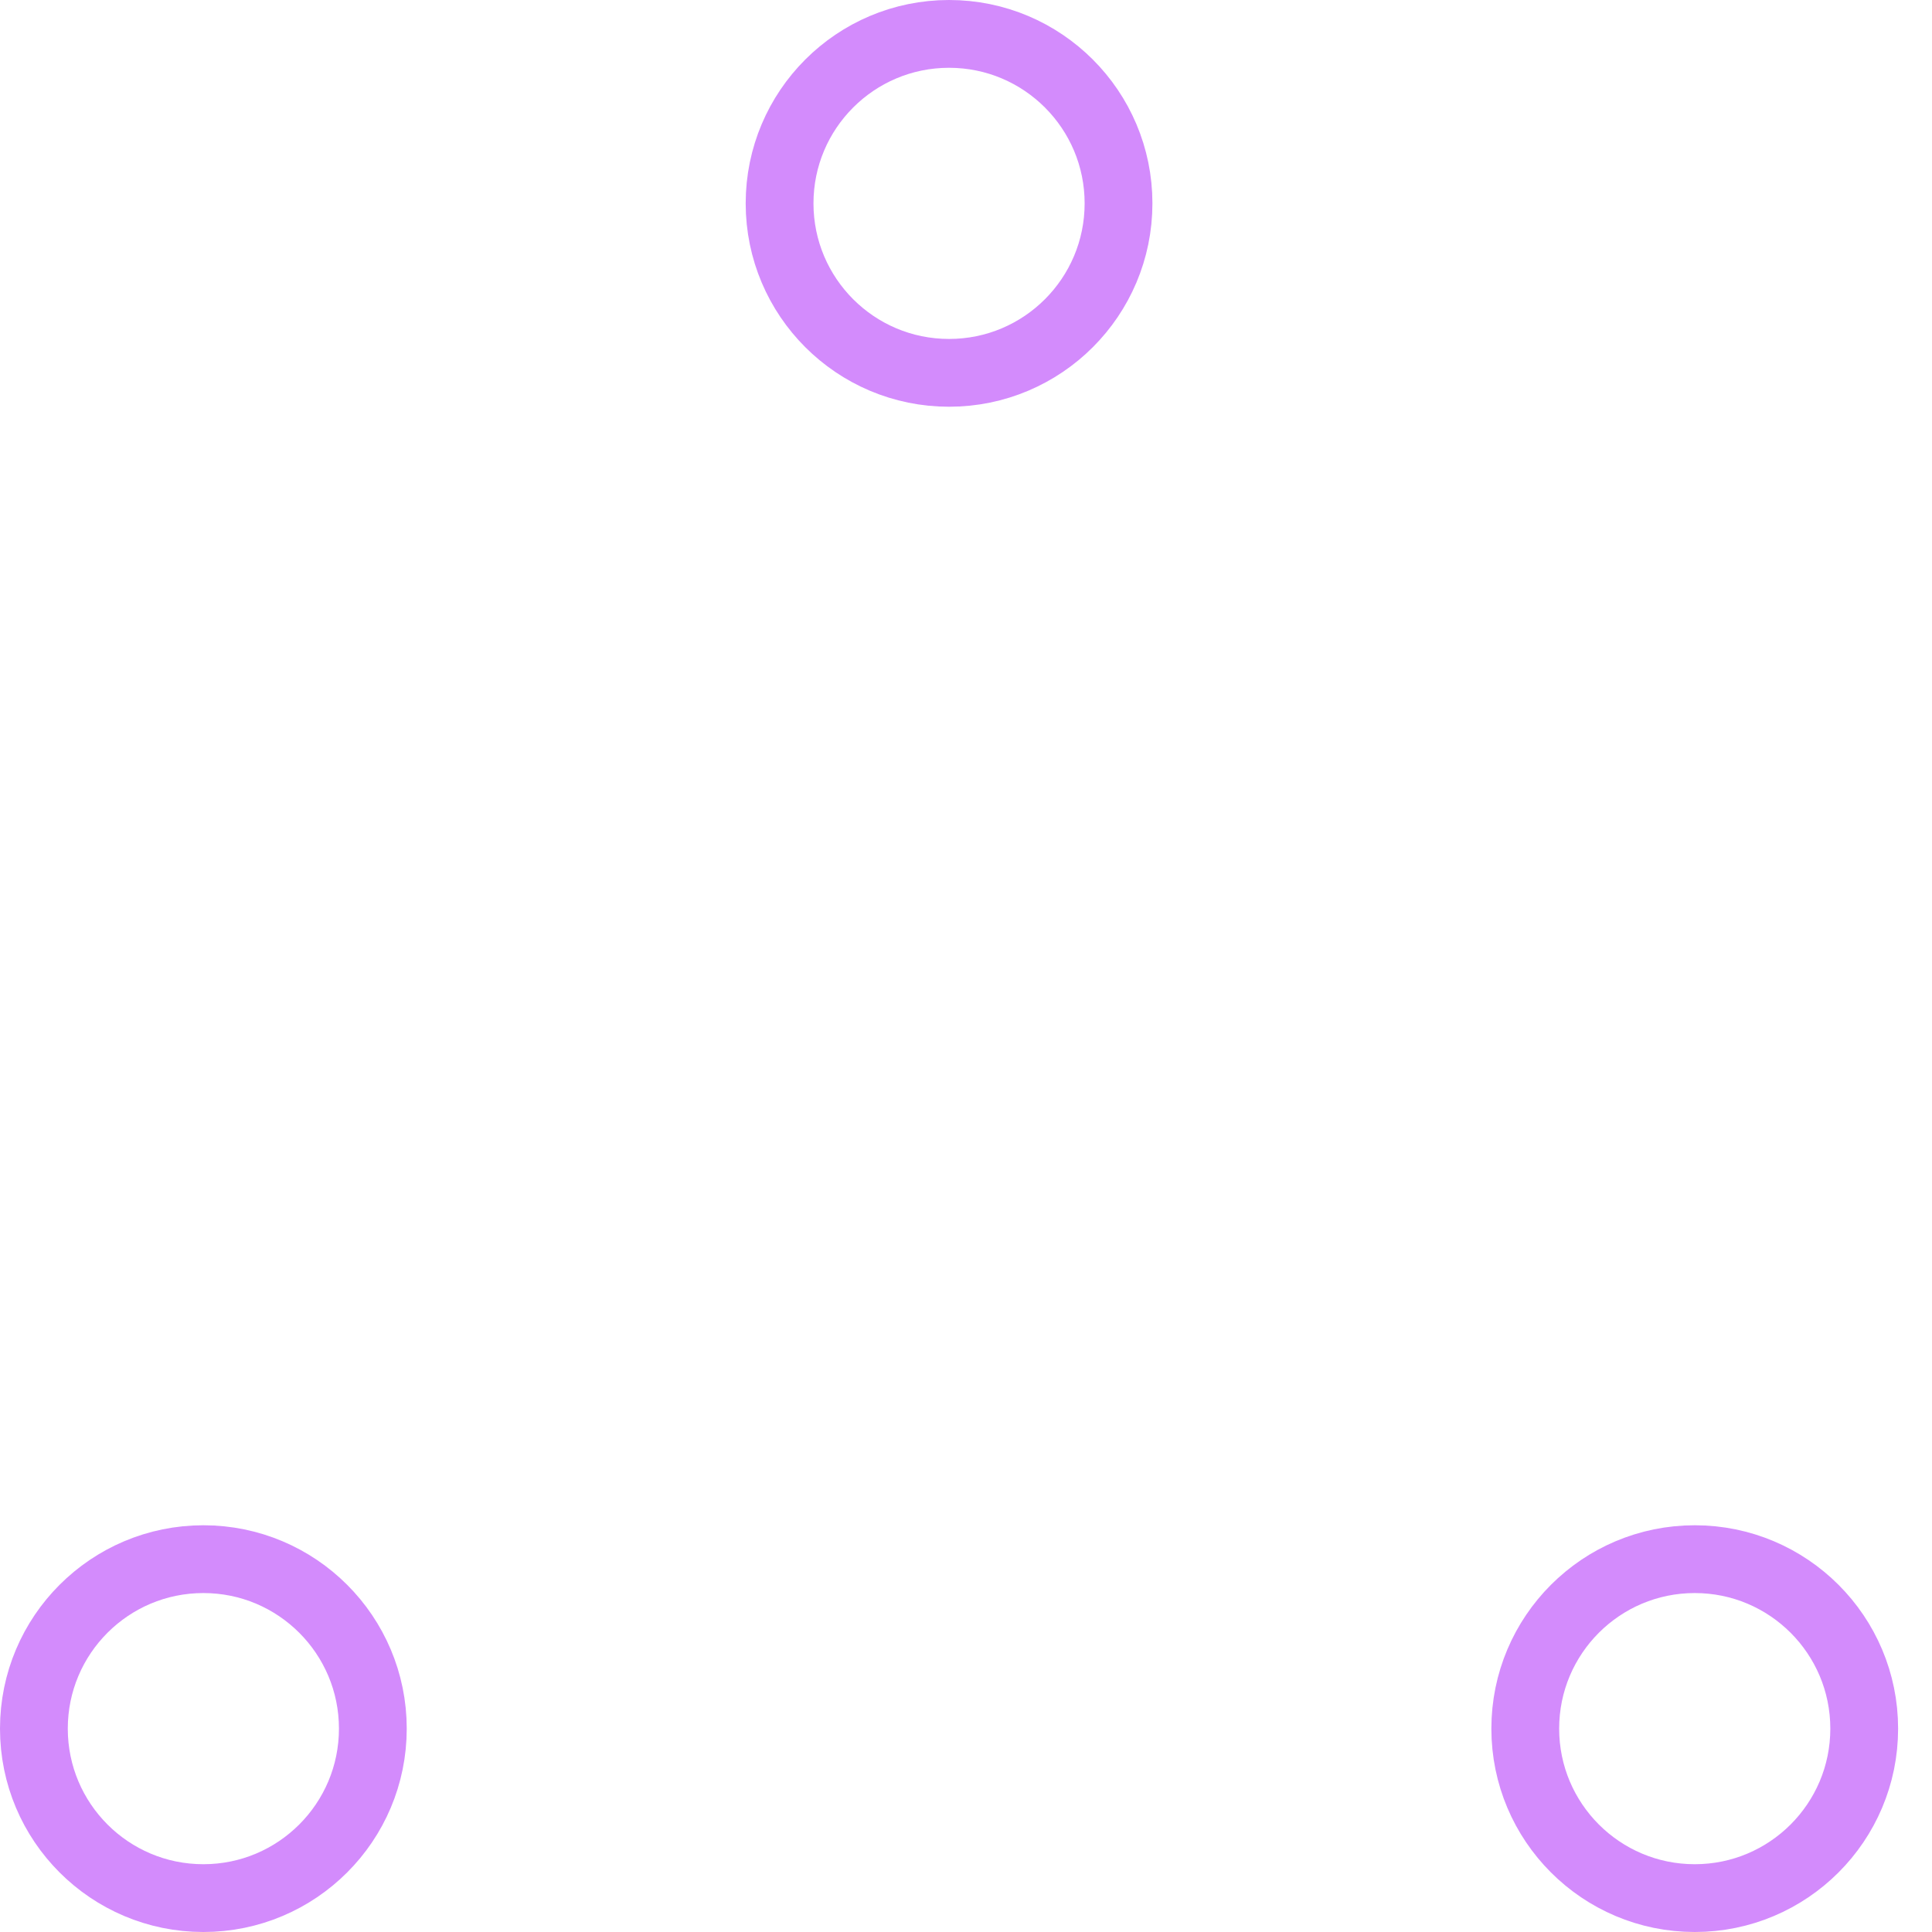
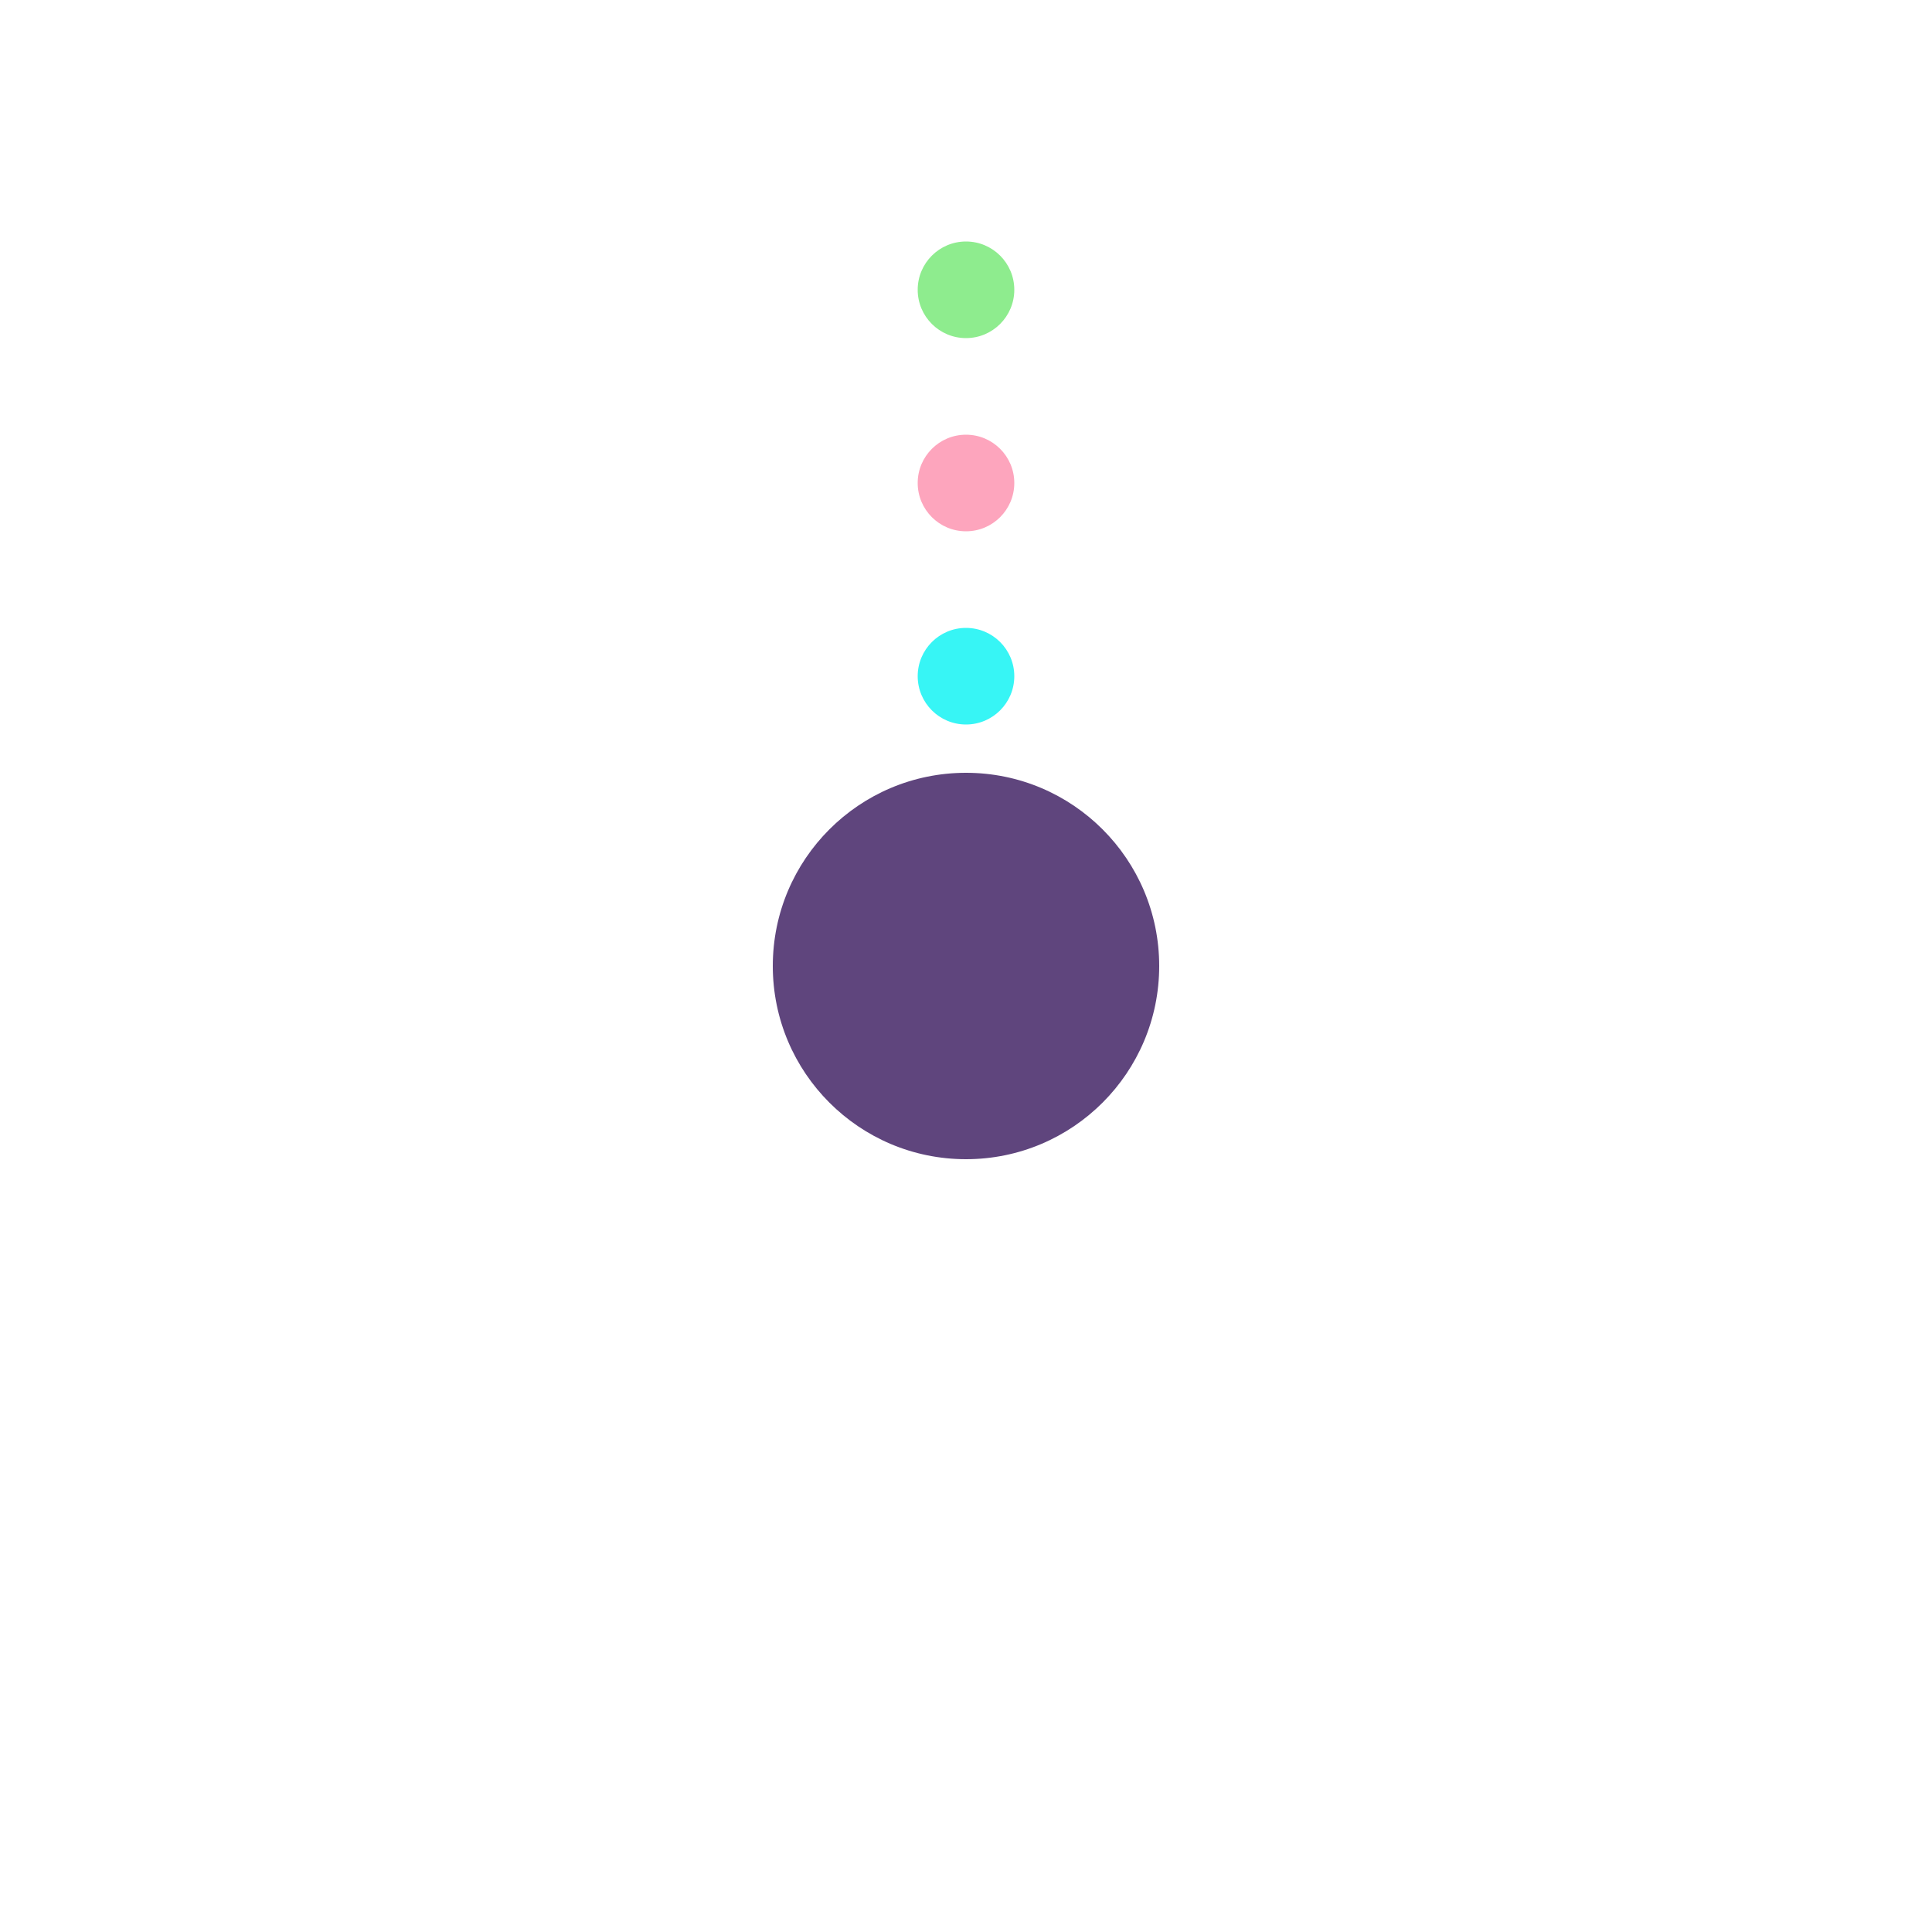
- <svg xmlns="http://www.w3.org/2000/svg" width="80" height="80" viewBox="0 0 57 57" stroke="#d38bfc">
-   <g fill="none" fill-rule="evenodd">
-     <g transform="translate(1 1)" stroke-width="2">
-       <circle cx="5" cy="50" r="5">
-         <animate attributeName="cy" begin="0s" dur="2.2s" values="50;5;50;50" calcMode="linear" repeatCount="indefinite" />
-         <animate attributeName="cx" begin="0s" dur="2.2s" values="5;27;49;5" calcMode="linear" repeatCount="indefinite" />
-       </circle>
-       <circle cx="27" cy="5" r="5">
-         <animate attributeName="cy" begin="0s" dur="2.2s" from="5" to="5" values="5;50;50;5" calcMode="linear" repeatCount="indefinite" />
-         <animate attributeName="cx" begin="0s" dur="2.2s" from="27" to="27" values="27;49;5;27" calcMode="linear" repeatCount="indefinite" />
-       </circle>
-       <circle cx="49" cy="50" r="5">
-         <animate attributeName="cy" begin="0s" dur="2.2s" values="50;50;5;50" calcMode="linear" repeatCount="indefinite" />
-         <animate attributeName="cx" from="49" to="49" begin="0s" dur="2.2s" values="49;5;27;49" calcMode="linear" repeatCount="indefinite" />
-       </circle>
-     </g>
+ <svg xmlns="http://www.w3.org/2000/svg" version="1.1" id="solar-system-loader" x="0px" y="0px" width="200px" height="200px" viewBox="0 0 200 200" style="enable-background:new 0 0 200 200;" xml:space="preserve">
+   <circle cx="100" cy="100" r="20" fill="#5F457D" />
+   <g>
+     <animateTransform attributeType="xml" attributeName="transform" type="rotate" from="0 100 100" to="360 100 100" dur="1s" repeatCount="indefinite" />
+     <circle cx="100" cy="50" r="5" fill="#FDA5BD" />
+   </g>
+   <g>
+     <animateTransform attributeType="xml" attributeName="transform" type="rotate" from="0 100 100" to="360 100 100" dur="1.5s" repeatCount="indefinite" />
+     <circle cx="100" cy="30" r="5" fill="#8eec8e" />
+   </g>
+   <g>
+     <animateTransform attributeType="xml" attributeName="transform" type="rotate" from="0 100 100" to="360 100 100" dur="2s" repeatCount="indefinite" />
+     <circle cx="100" cy="70" r="5" fill="#37F5F5" />
  </g>
</svg>
